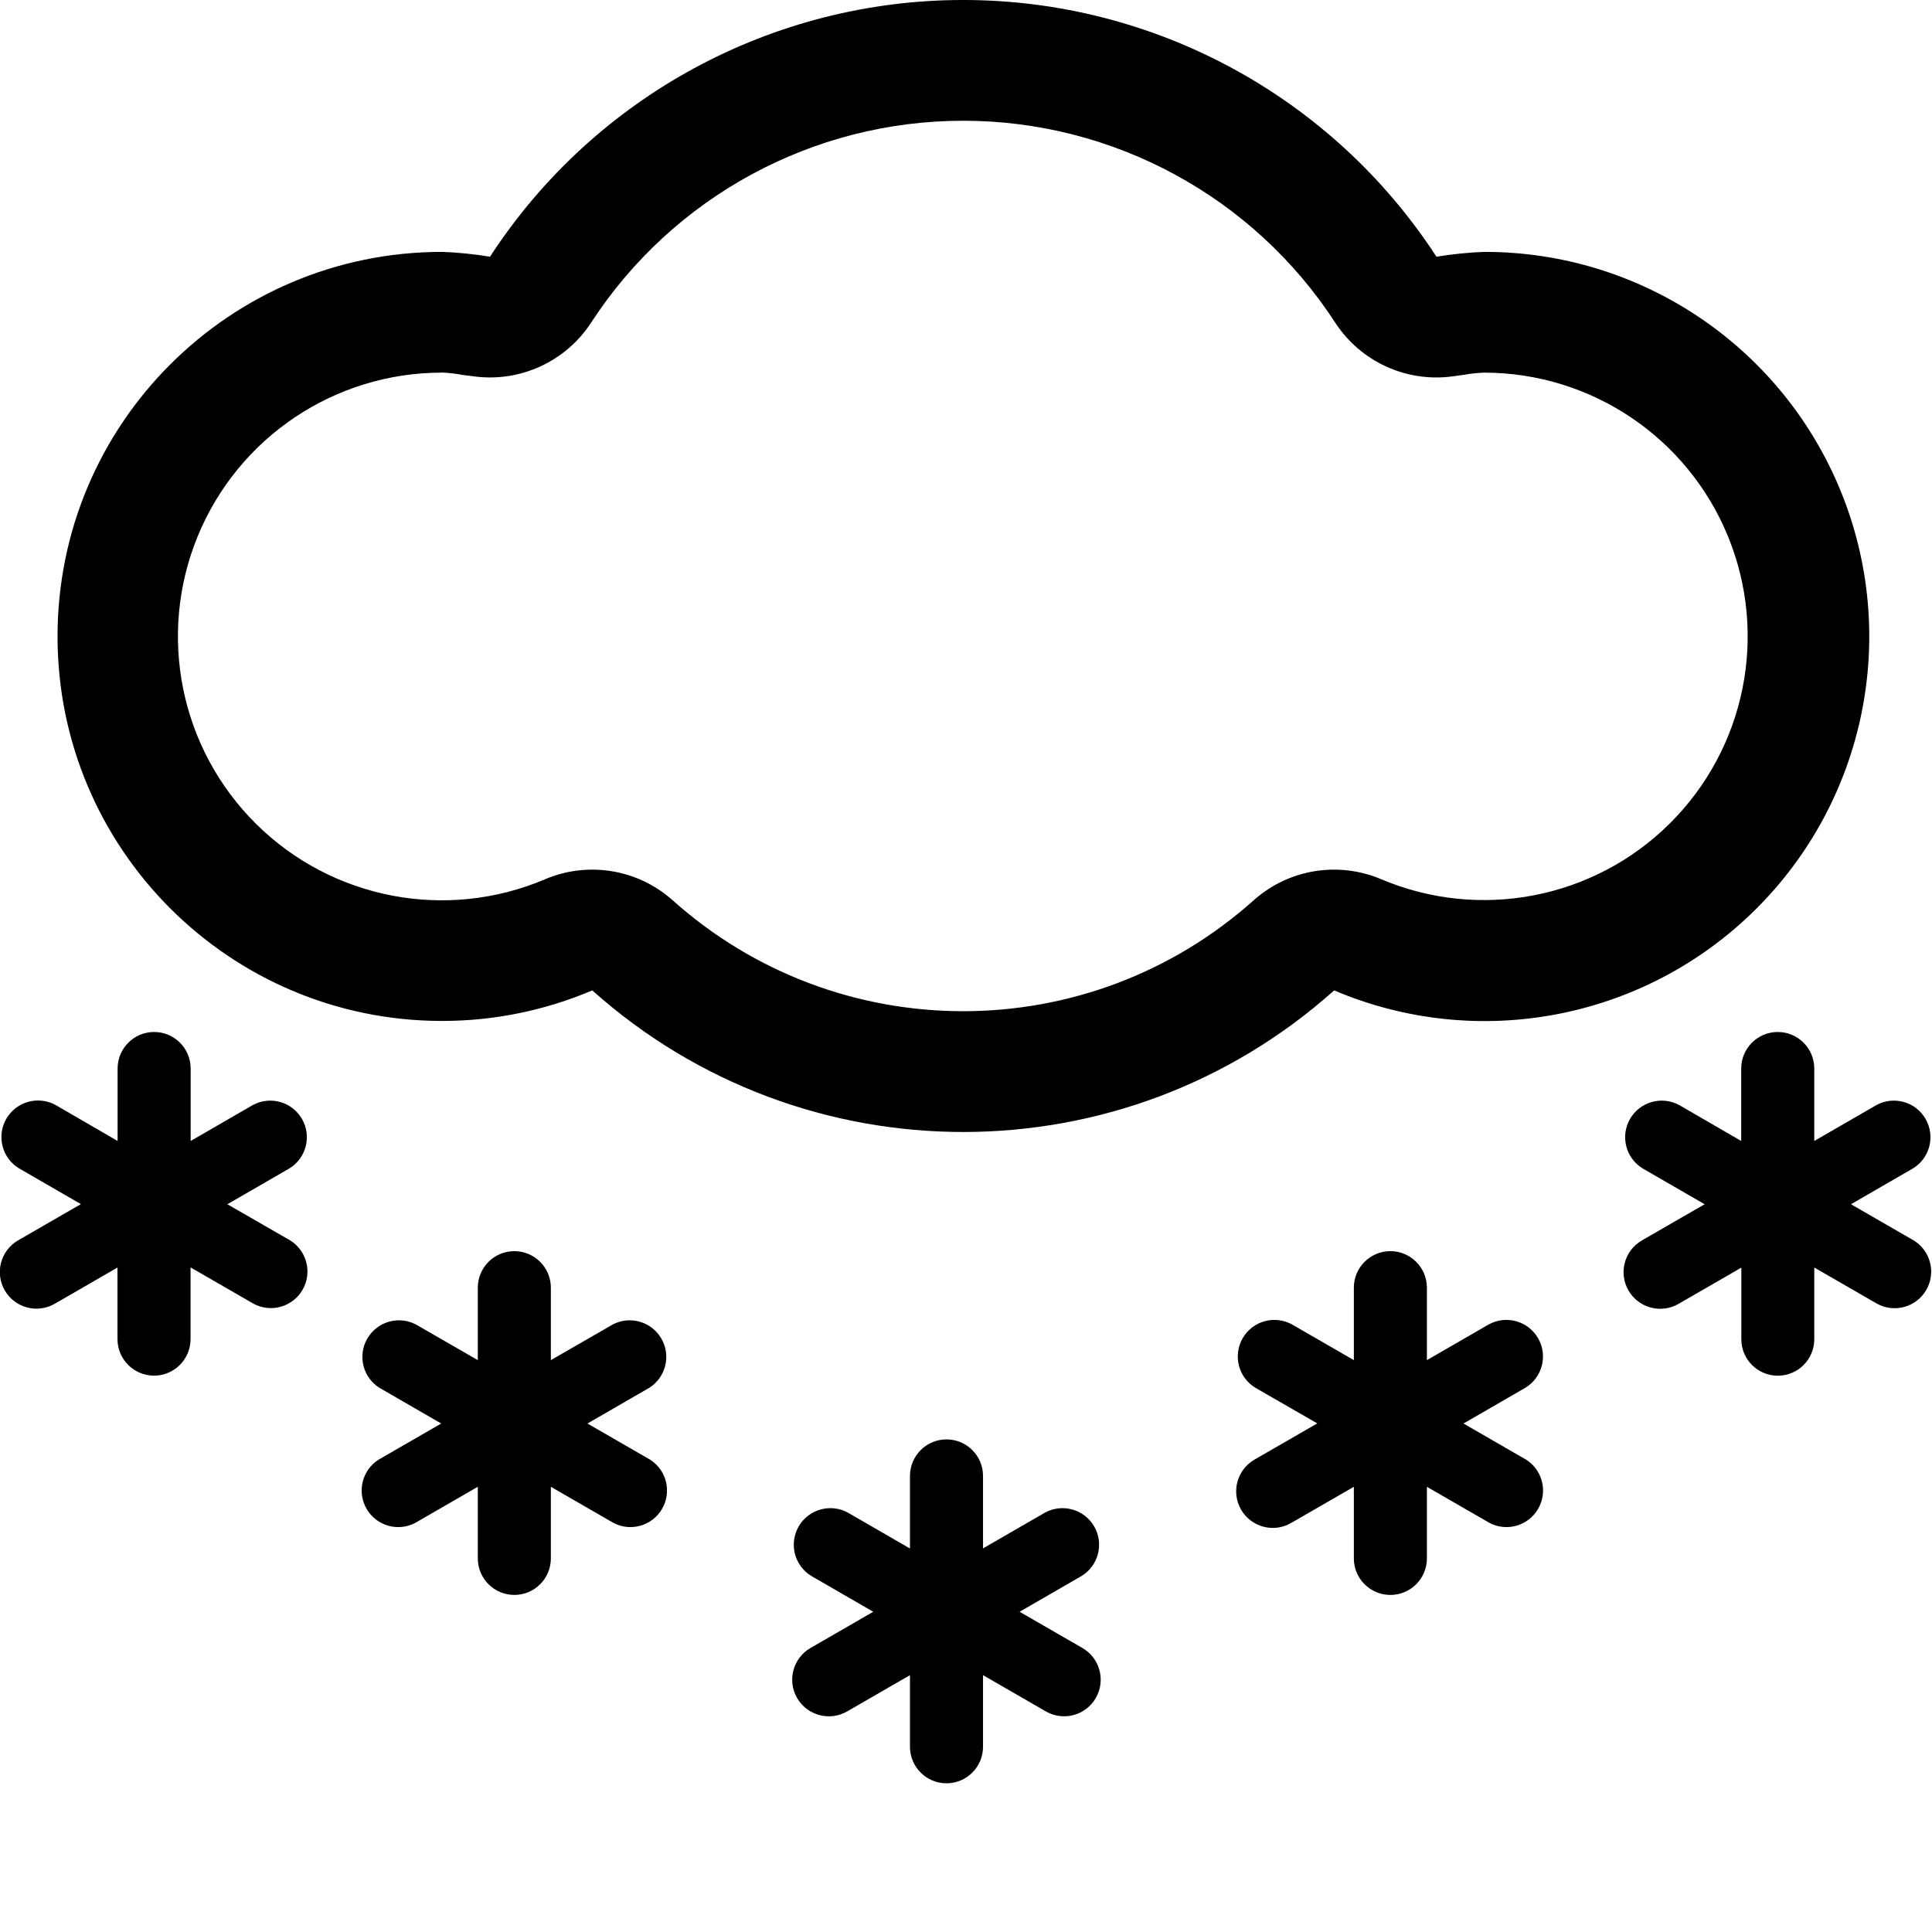
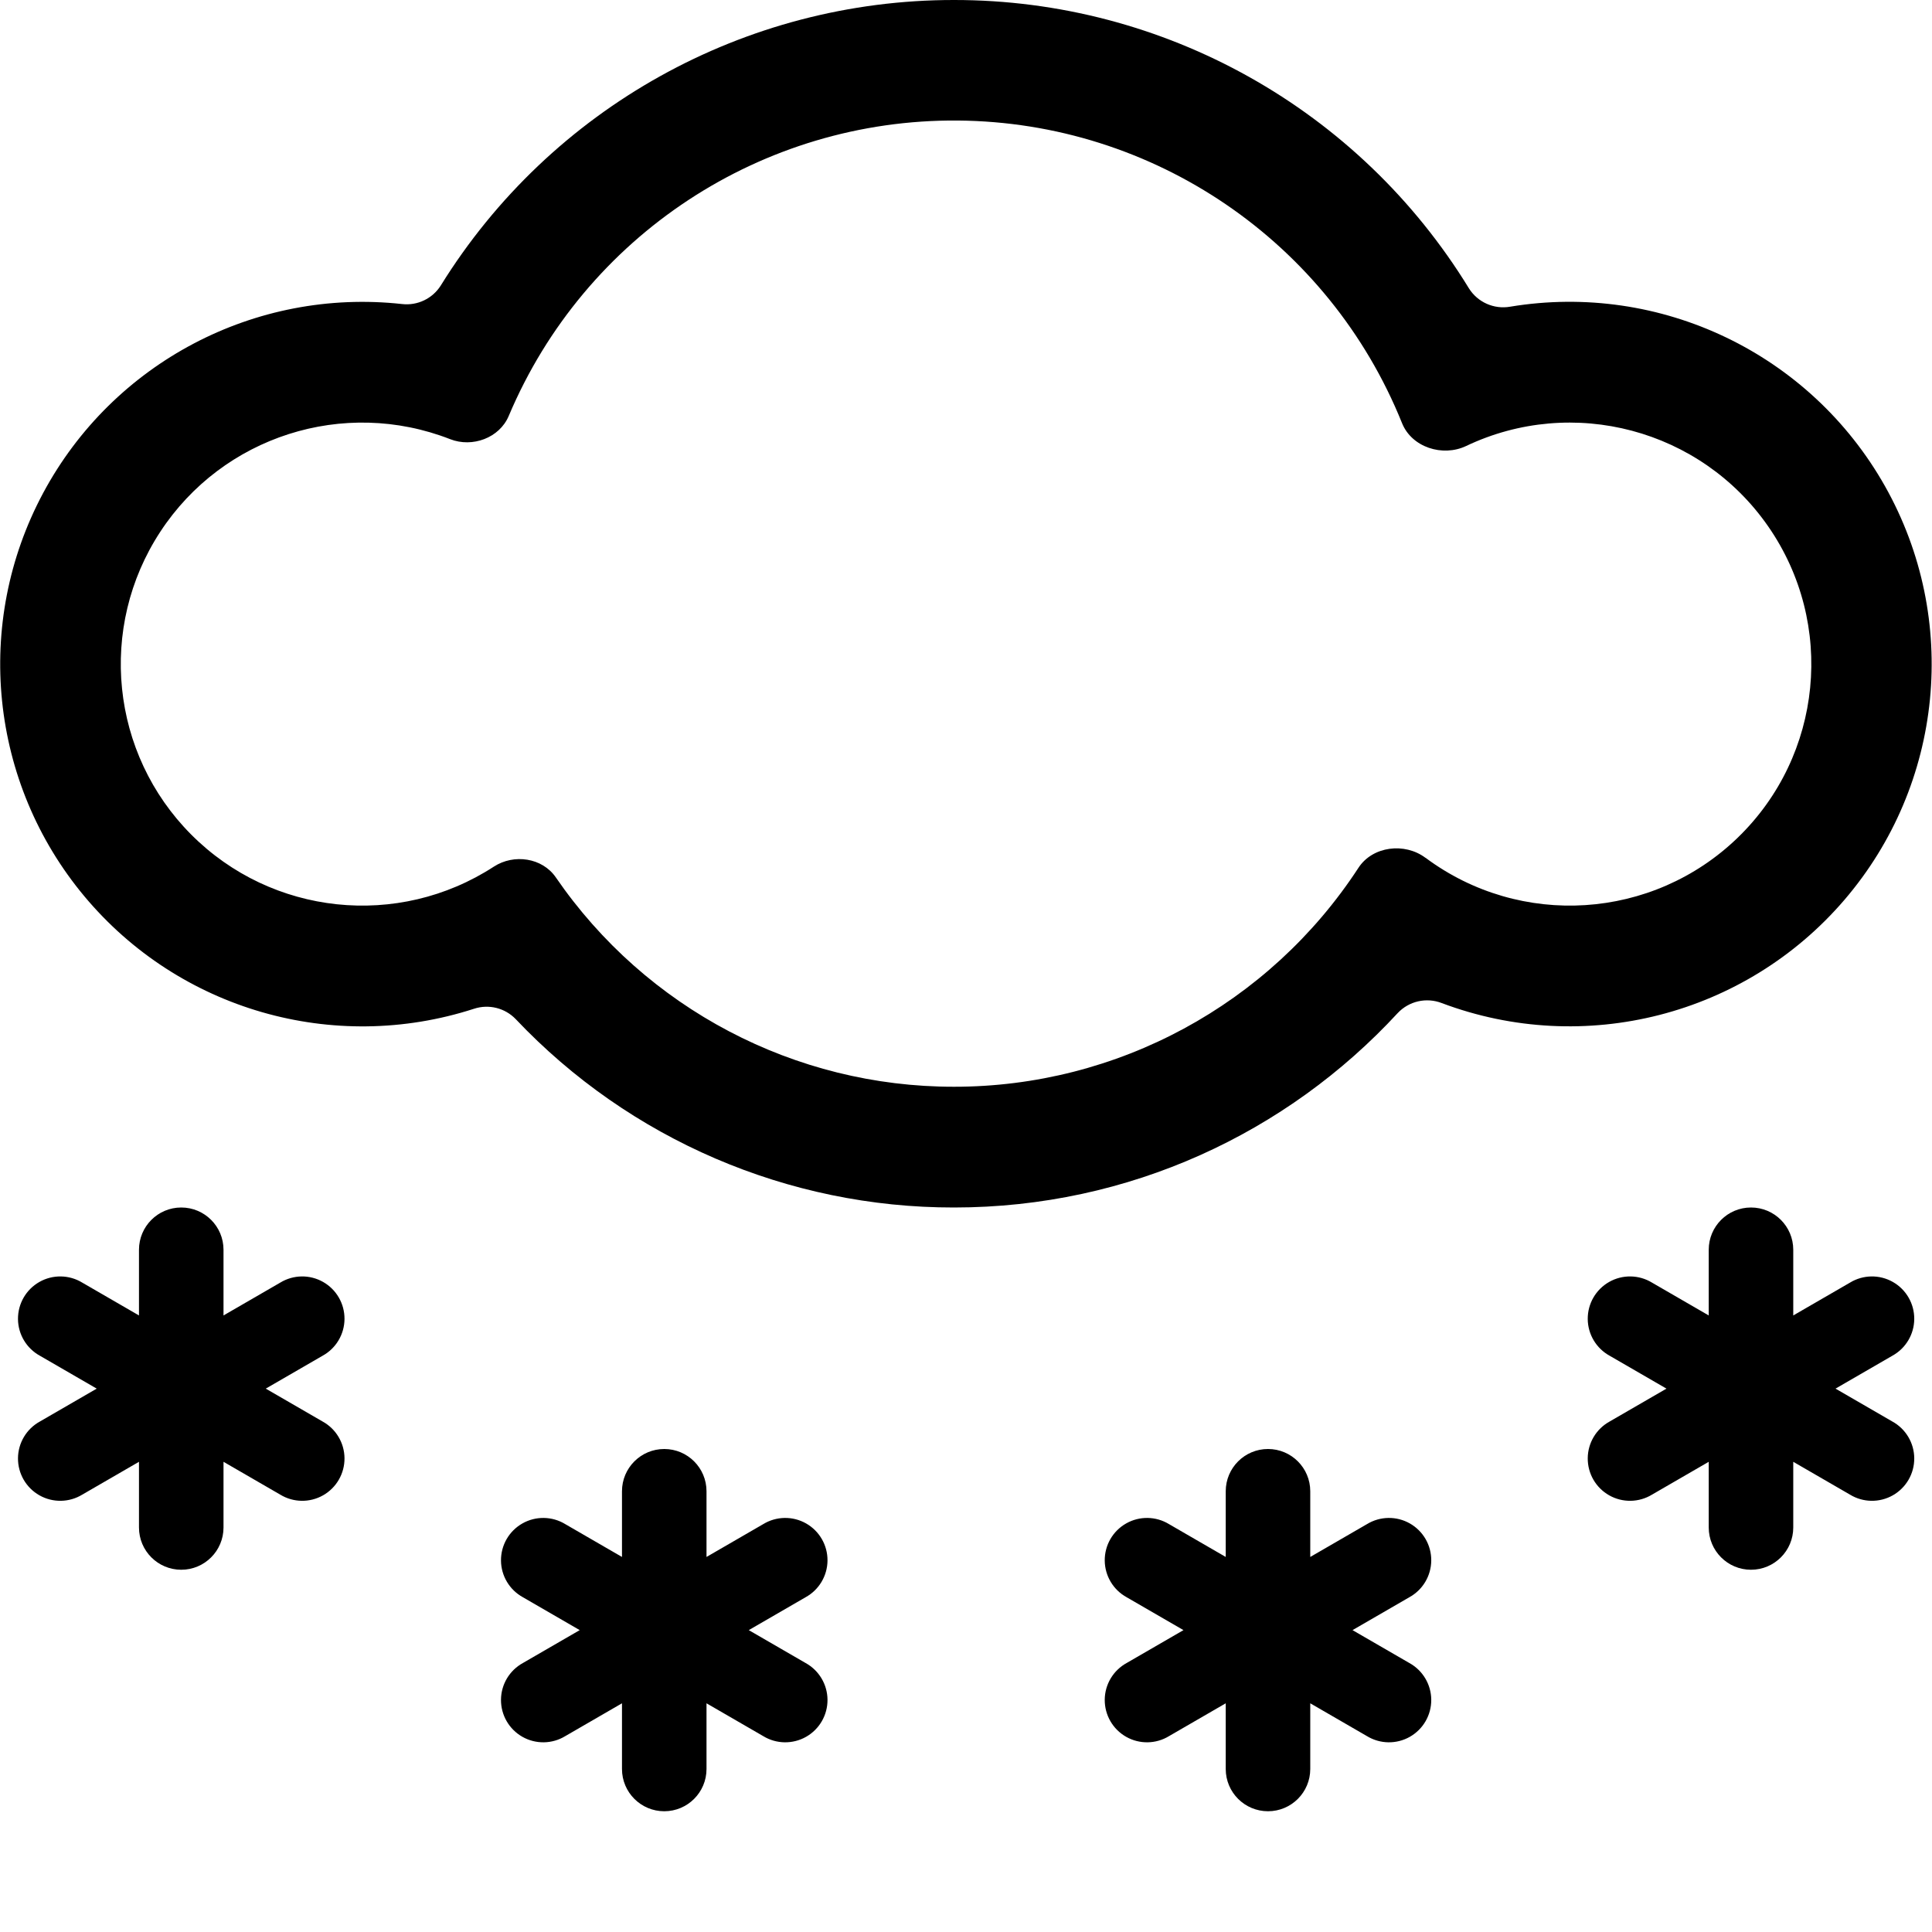
<svg xmlns="http://www.w3.org/2000/svg" width="16" height="16" fill="currentColor" class="qi-402" viewBox="0 0 16 16">
-   <path d="M3.661 8.455a3.172 3.172 0 0 0 1.244-.253 4.61 4.61 0 0 0 6.144 0 3.185 3.185 0 1 0 1.243-6.116 3.147 3.147 0 0 0-.396.04 4.675 4.675 0 0 0-7.838 0 3.147 3.147 0 0 0-.397-.04 3.184 3.184 0 1 0 0 6.369zm0-5.37a1.236 1.236 0 0 1 .17.02l.102.013a1 1 0 0 0 .961-.444 3.675 3.675 0 0 1 6.165 0 1 1 0 0 0 .962.444l.102-.014a1.236 1.236 0 0 1 .17-.018 2.184 2.184 0 1 1-.853 4.196 1 1 0 0 0-1.05.167 3.61 3.61 0 0 1-4.827 0 1 1 0 0 0-1.05-.167 2.185 2.185 0 1 1-.852-4.196zm4.783 10.263.514-.297a.303.303 0 0 0-.304-.524l-.513.296v-.6a.302.302 0 0 0-.605 0v.601l-.514-.297a.303.303 0 0 0-.304.524l.514.297-.52.3a.303.303 0 0 0 .304.525l.52-.3v.593a.302.302 0 0 0 .605 0v-.593l.52.3a.303.303 0 0 0 .303-.525zm-3.579-1.559.514-.297a.303.303 0 0 0-.303-.524l-.514.296v-.6a.302.302 0 0 0-.605 0v.6l-.514-.296a.303.303 0 0 0-.303.524l.514.297-.52.3a.303.303 0 0 0 .303.524l.52-.3v.593a.302.302 0 0 0 .605 0v-.593l.52.3a.303.303 0 0 0 .303-.524zm7.255 0 .514-.297a.303.303 0 0 0-.304-.524l-.513.296v-.6a.302.302 0 1 0-.605 0v.6l-.513-.296a.303.303 0 0 0-.304.524l.514.296-.52.3a.303.303 0 0 0 .303.525l.52-.3v.593a.302.302 0 1 0 .605 0v-.593l.52.3a.303.303 0 0 0 .303-.524zm3.729-1.516-.52-.3.514-.297a.303.303 0 0 0-.304-.524l-.514.297v-.6a.302.302 0 0 0-.605 0v.6l-.513-.297a.303.303 0 0 0-.304.524l.514.297-.52.3a.303.303 0 0 0 .304.525l.52-.3v.593a.302.302 0 0 0 .604 0v-.594l.52.3a.303.303 0 0 0 .304-.524zm-13.966-.3.514-.297a.303.303 0 0 0-.304-.524l-.514.297v-.6a.302.302 0 0 0-.605 0v.6L.46 9.151a.303.303 0 0 0-.304.524l.514.297-.52.3a.303.303 0 0 0 .304.525l.519-.3v.593a.302.302 0 0 0 .605 0v-.594l.52.3a.303.303 0 0 0 .304-.524z" />
+   <path d="M1.501 10a.35.35 0 0 0-.35.35v.544l-.47-.272a.35.35 0 1 0-.35.606l.47.272-.47.272a.35.35 0 1 0 .35.606l.47-.272v.544a.35.35 0 1 0 .7 0v-.544l.47.272a.35.35 0 1 0 .35-.606l-.47-.272.47-.272a.35.35 0 1 0-.35-.606l-.47.272v-.544a.35.35 0 0 0-.35-.35Zm4 2a.35.35 0 0 0-.35.35v.544l-.47-.272a.35.35 0 1 0-.35.606l.47.272-.47.272a.35.35 0 1 0 .35.606l.47-.272v.544a.35.35 0 1 0 .7 0v-.544l.47.272a.35.35 0 1 0 .35-.606l-.47-.272.47-.272a.35.35 0 1 0-.35-.606l-.47.272v-.544a.35.35 0 0 0-.35-.35Zm4.65.35a.35.35 0 1 1 .7 0v.544l.47-.272a.35.35 0 1 1 .35.606l-.47.272.47.272a.35.35 0 1 1-.35.606l-.47-.272v.544a.35.35 0 1 1-.7 0v-.544l-.47.272a.35.35 0 1 1-.35-.606l.47-.272-.47-.272a.35.35 0 1 1 .35-.606l.47.272v-.544Zm4.35-2.35a.35.35 0 0 0-.35.35v.544l-.47-.272a.35.35 0 1 0-.35.606l.47.272-.47.272a.35.35 0 1 0 .35.606l.47-.272v.544a.35.35 0 1 0 .7 0v-.544l.47.272a.35.35 0 1 0 .35-.606l-.47-.272.47-.272a.35.35 0 1 0-.35-.606l-.47.272v-.544a.35.35 0 0 0-.35-.35ZM7.9 10c1.453 0 2.761-.62 3.675-1.61a.335.335 0 0 1 .365-.083 3 3 0 1 0 .566-5.767.335.335 0 0 1-.341-.152A4.997 4.997 0 0 0 7.9 0a4.997 4.997 0 0 0-4.25 2.365.334.334 0 0 1-.32.153 3 3 0 1 0 .596 5.836.334.334 0 0 1 .345.086A4.99 4.99 0 0 0 7.9 10Zm3.905-2.896c-.172-.129-.438-.097-.555.083A3.997 3.997 0 0 1 7.9 9a3.996 3.996 0 0 1-3.297-1.734c-.112-.163-.347-.197-.513-.089a2 2 0 1 1-.362-3.54c.184.072.408-.01.485-.192a4.001 4.001 0 0 1 7.398.059c.08.2.335.282.53.19a2 2 0 1 1-.335 3.41Z" />
</svg>
